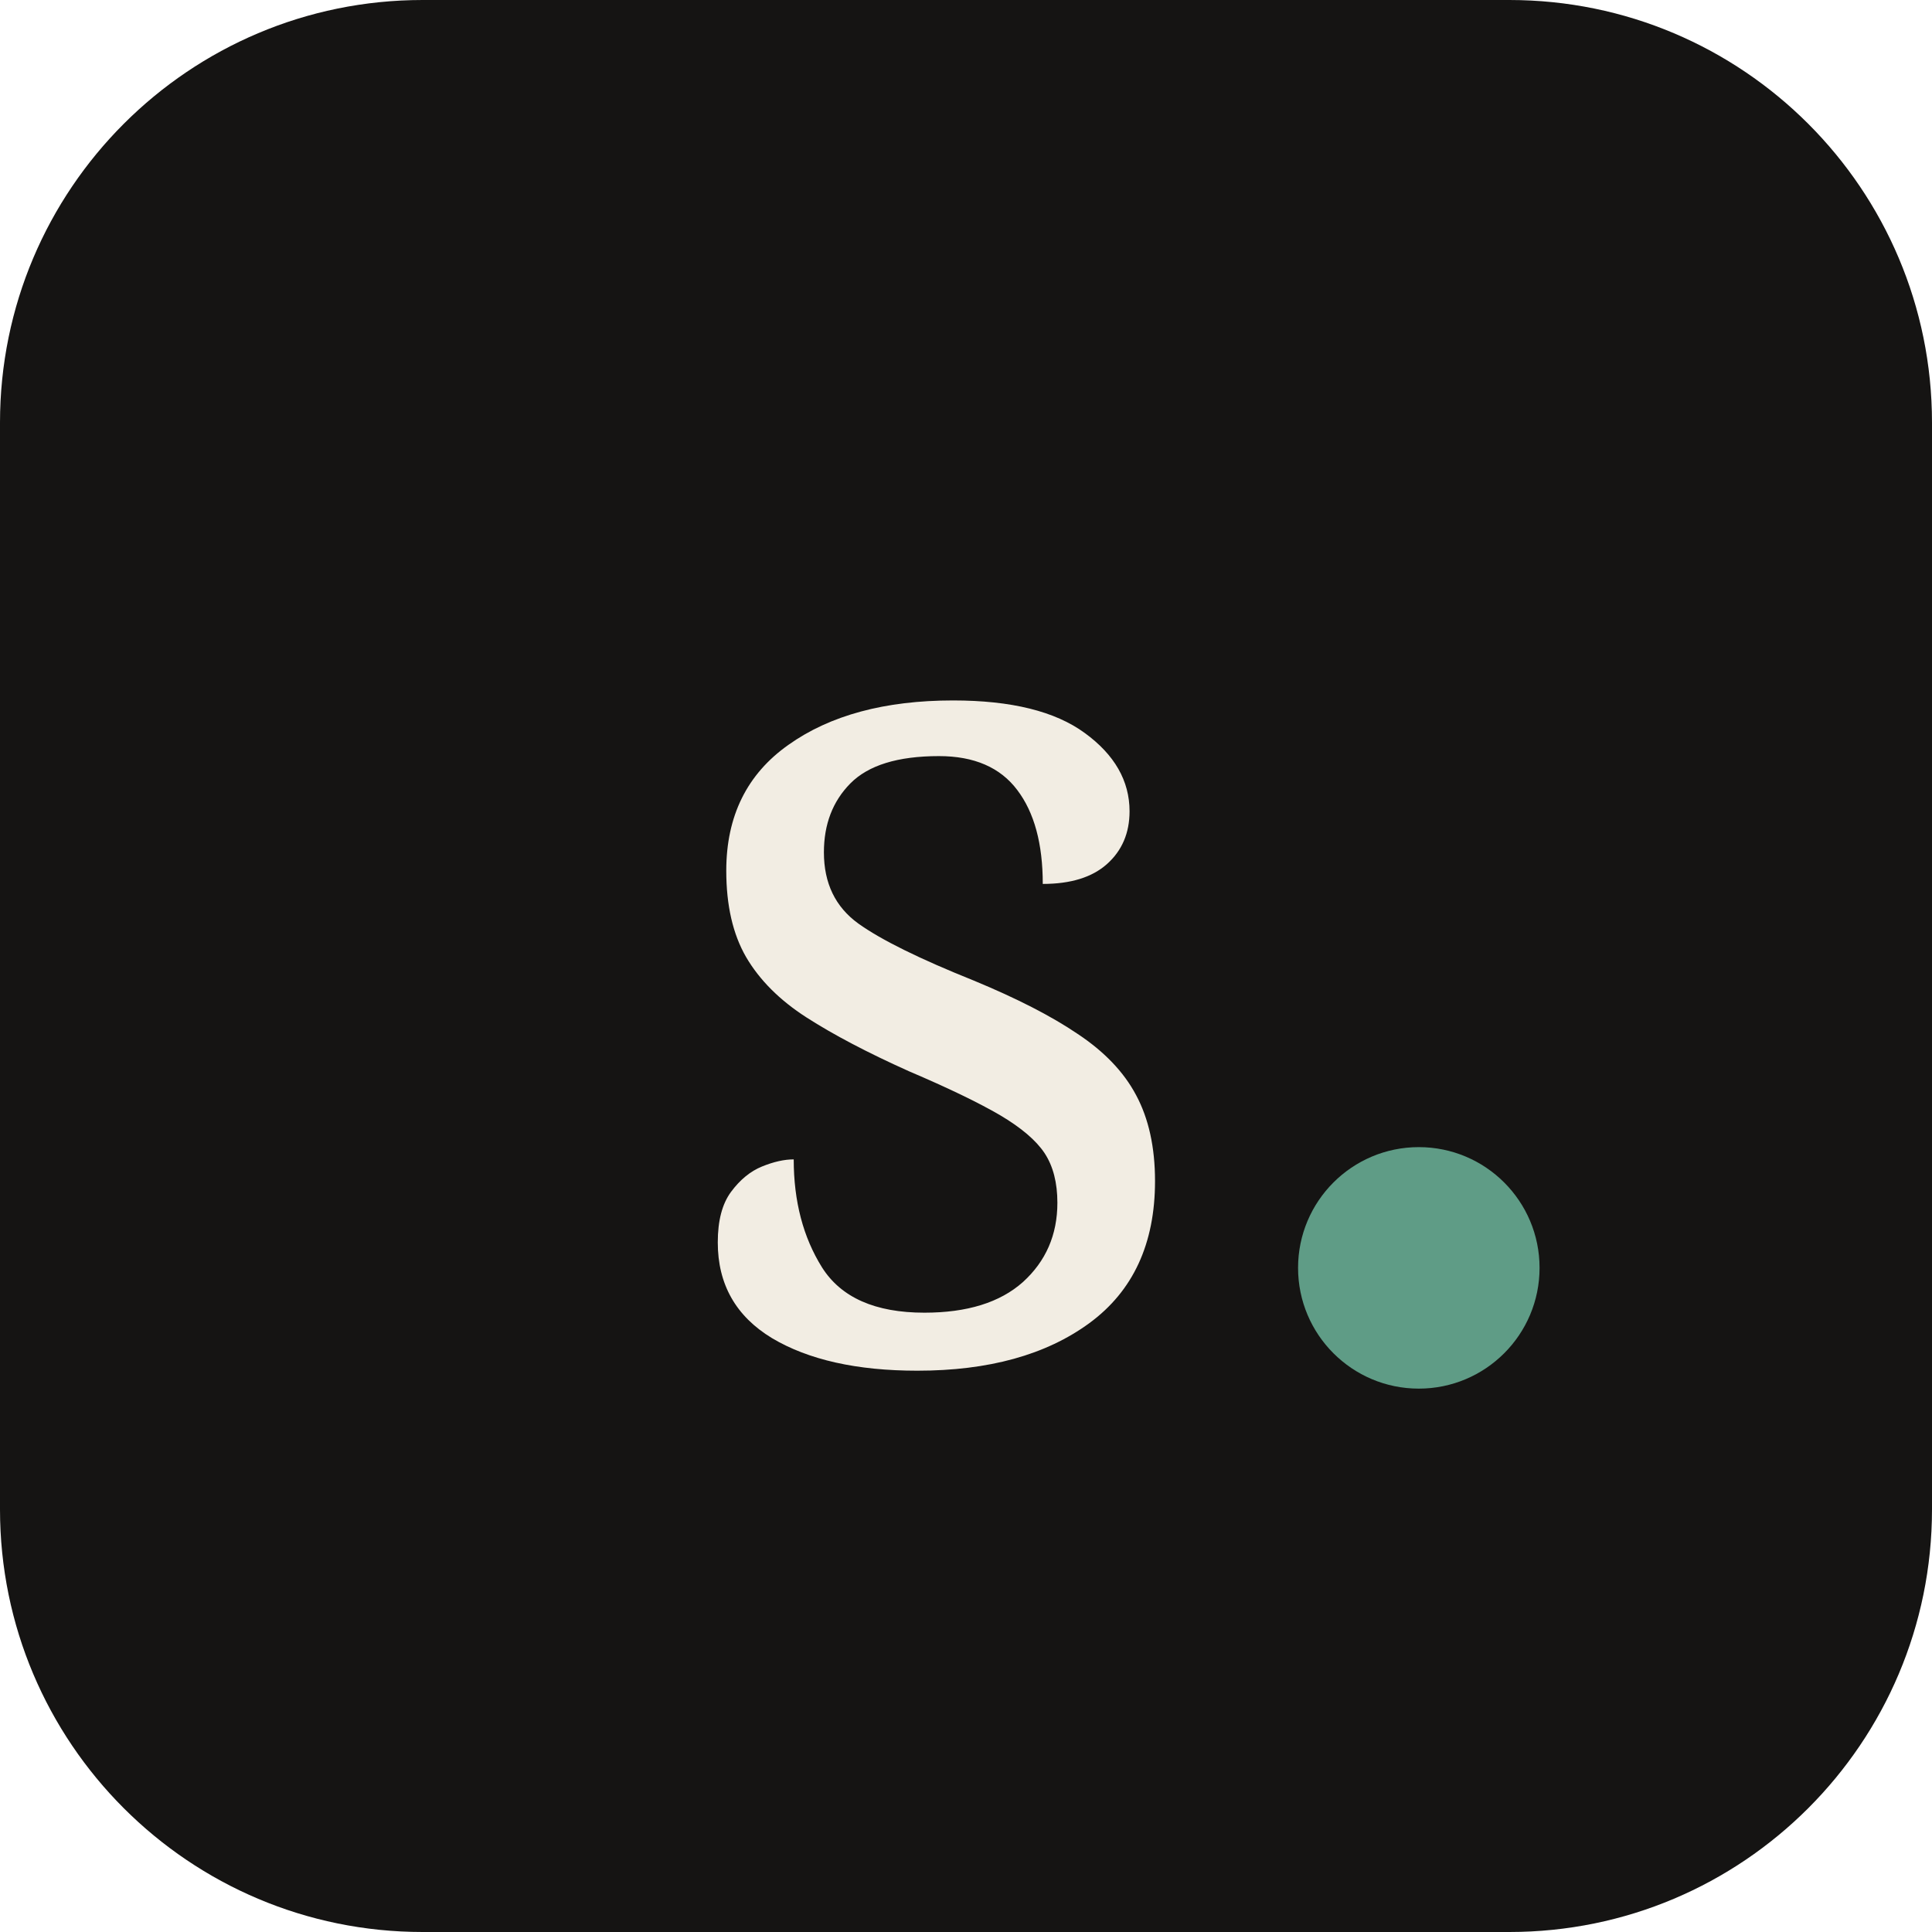
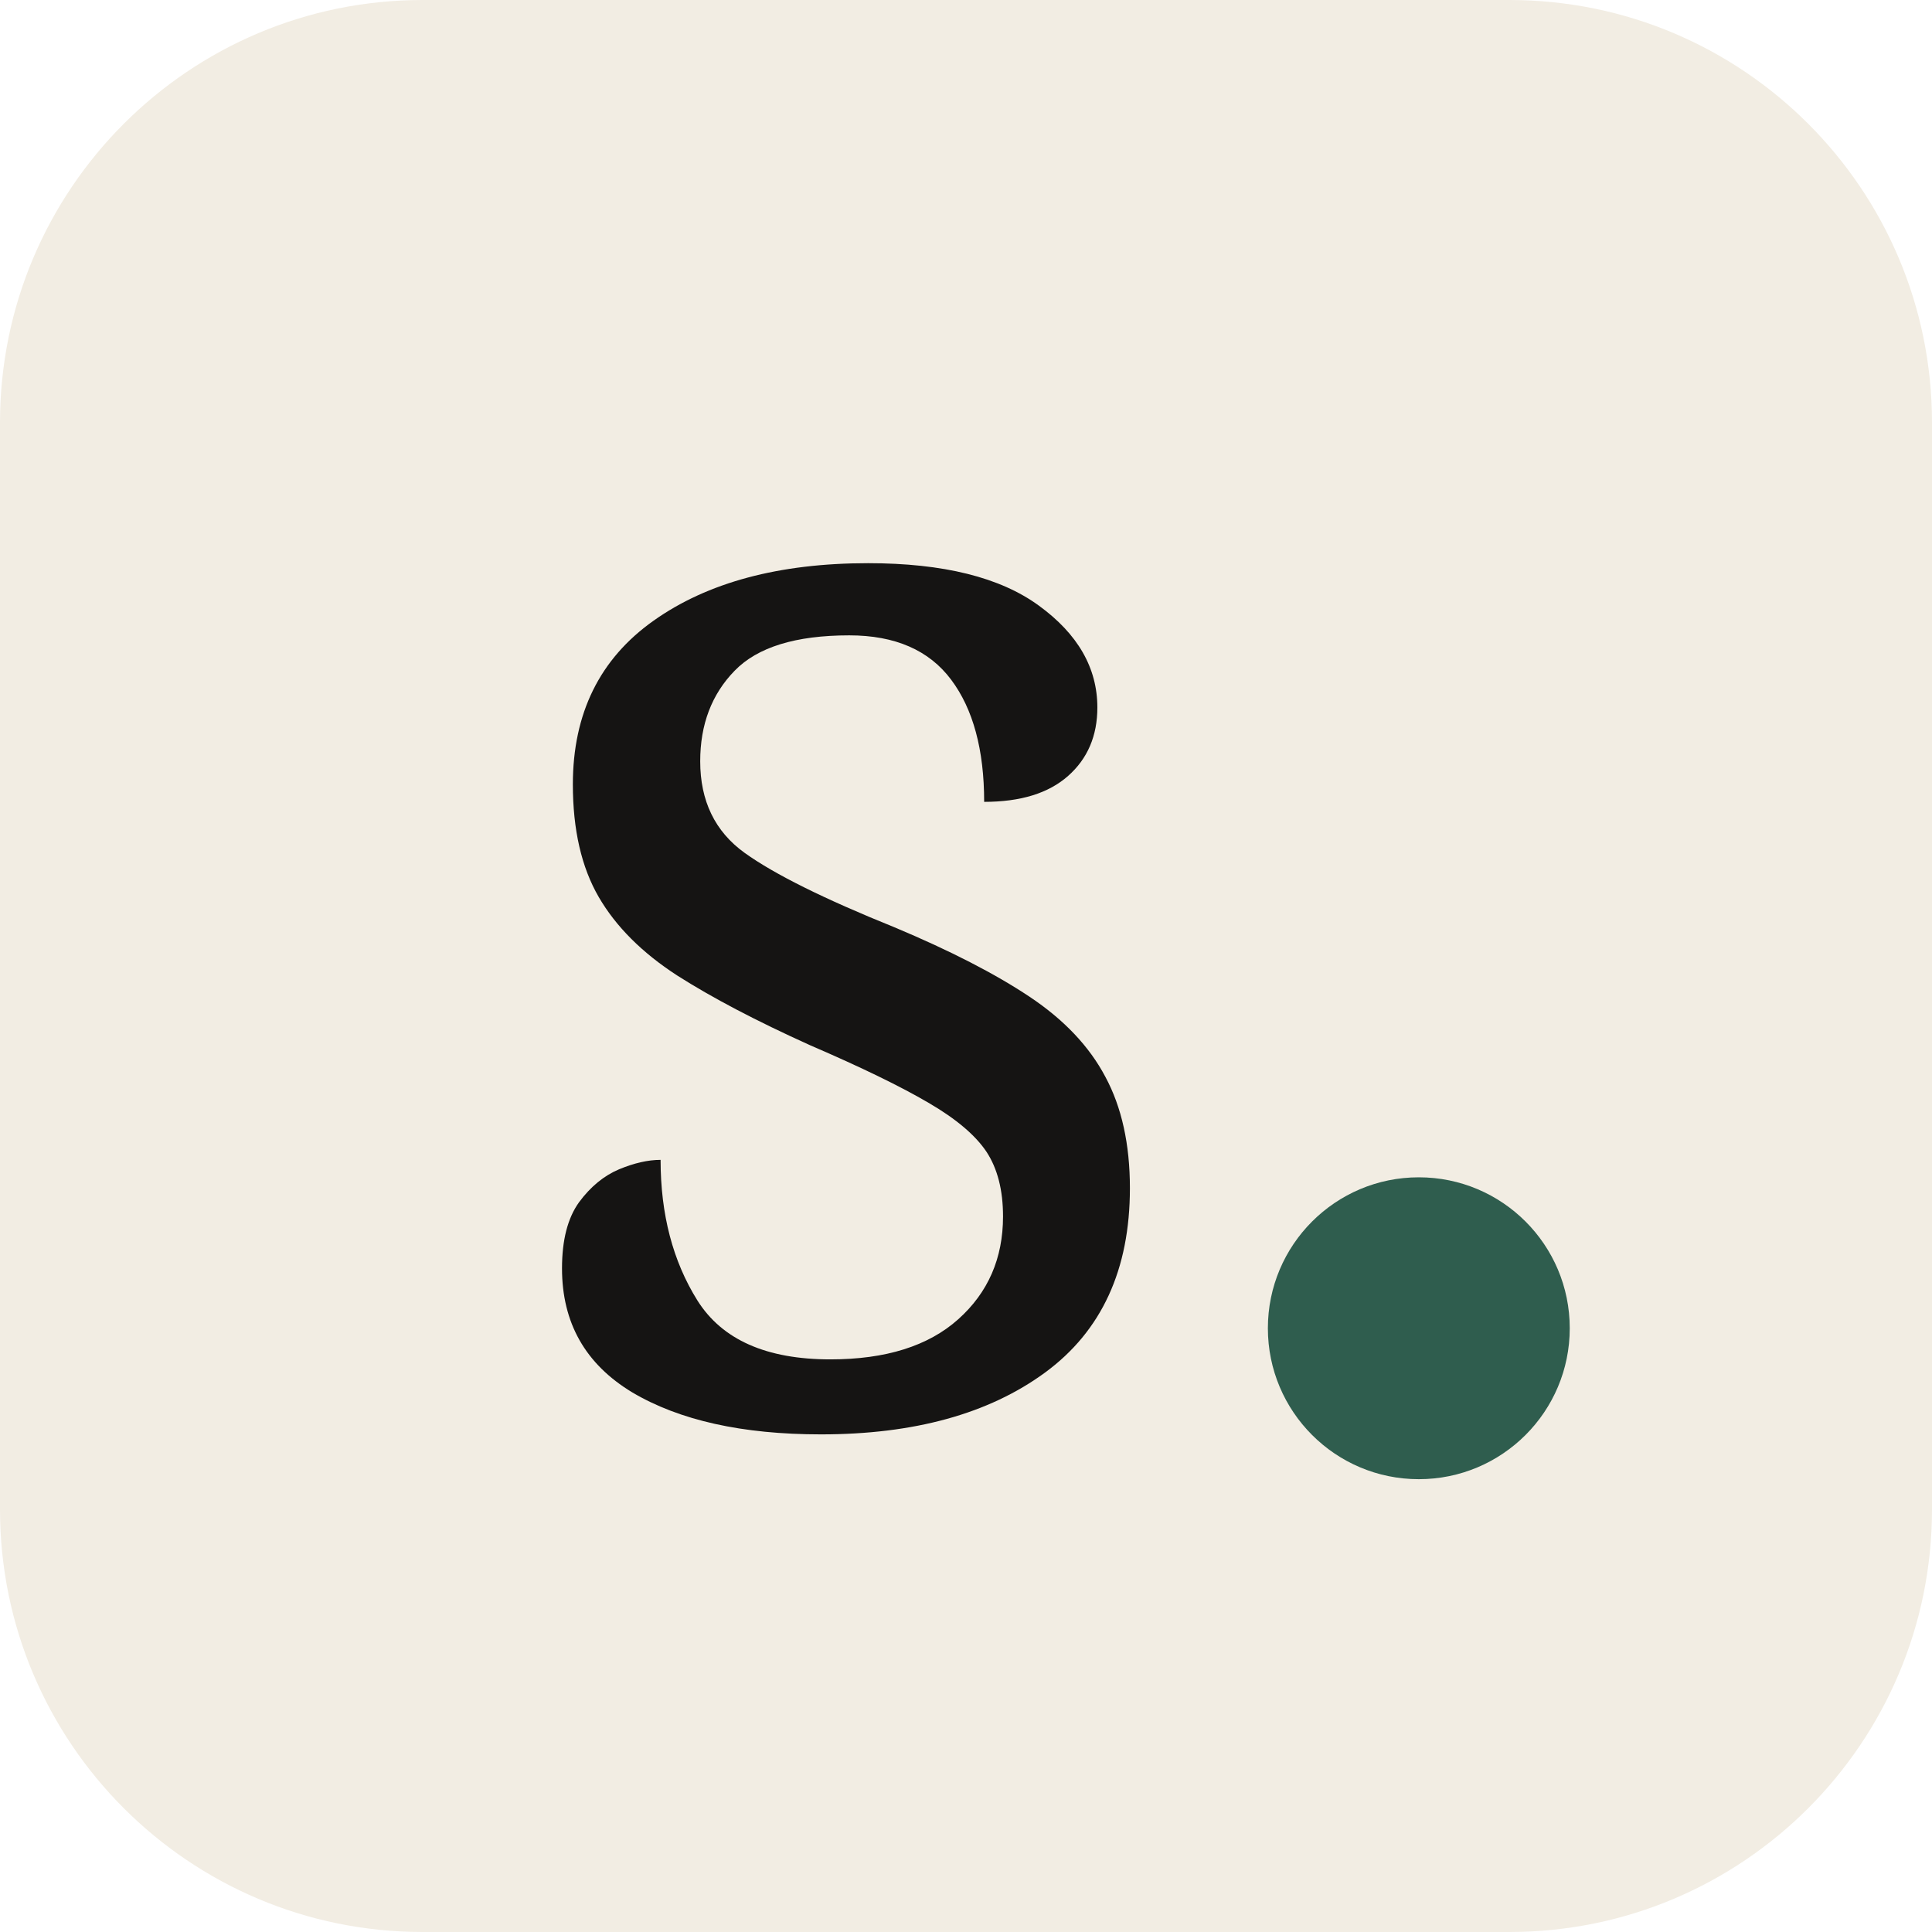
<svg xmlns="http://www.w3.org/2000/svg" viewBox="0 0 64 64">
-   <rect width="64" height="64" rx="14" fill="#151413" />
-   <text x="31" y="45" text-anchor="middle" font-family="Georgia,serif" font-size="40" fill="#f2ede3">s</text>
-   <circle cx="47" cy="42" r="4" fill="#5f9c86" />
+   <rect width="64" height="64" rx="14" fill="#f2ede3" />
+   <text x="28" y="47" text-anchor="middle" font-family="'Instrument Serif','Iowan Old Style',Georgia,serif" font-size="52" fill="#151413">s</text>
+   <circle cx="47" cy="44" r="5" fill="#2f5d4e" />
</svg>
